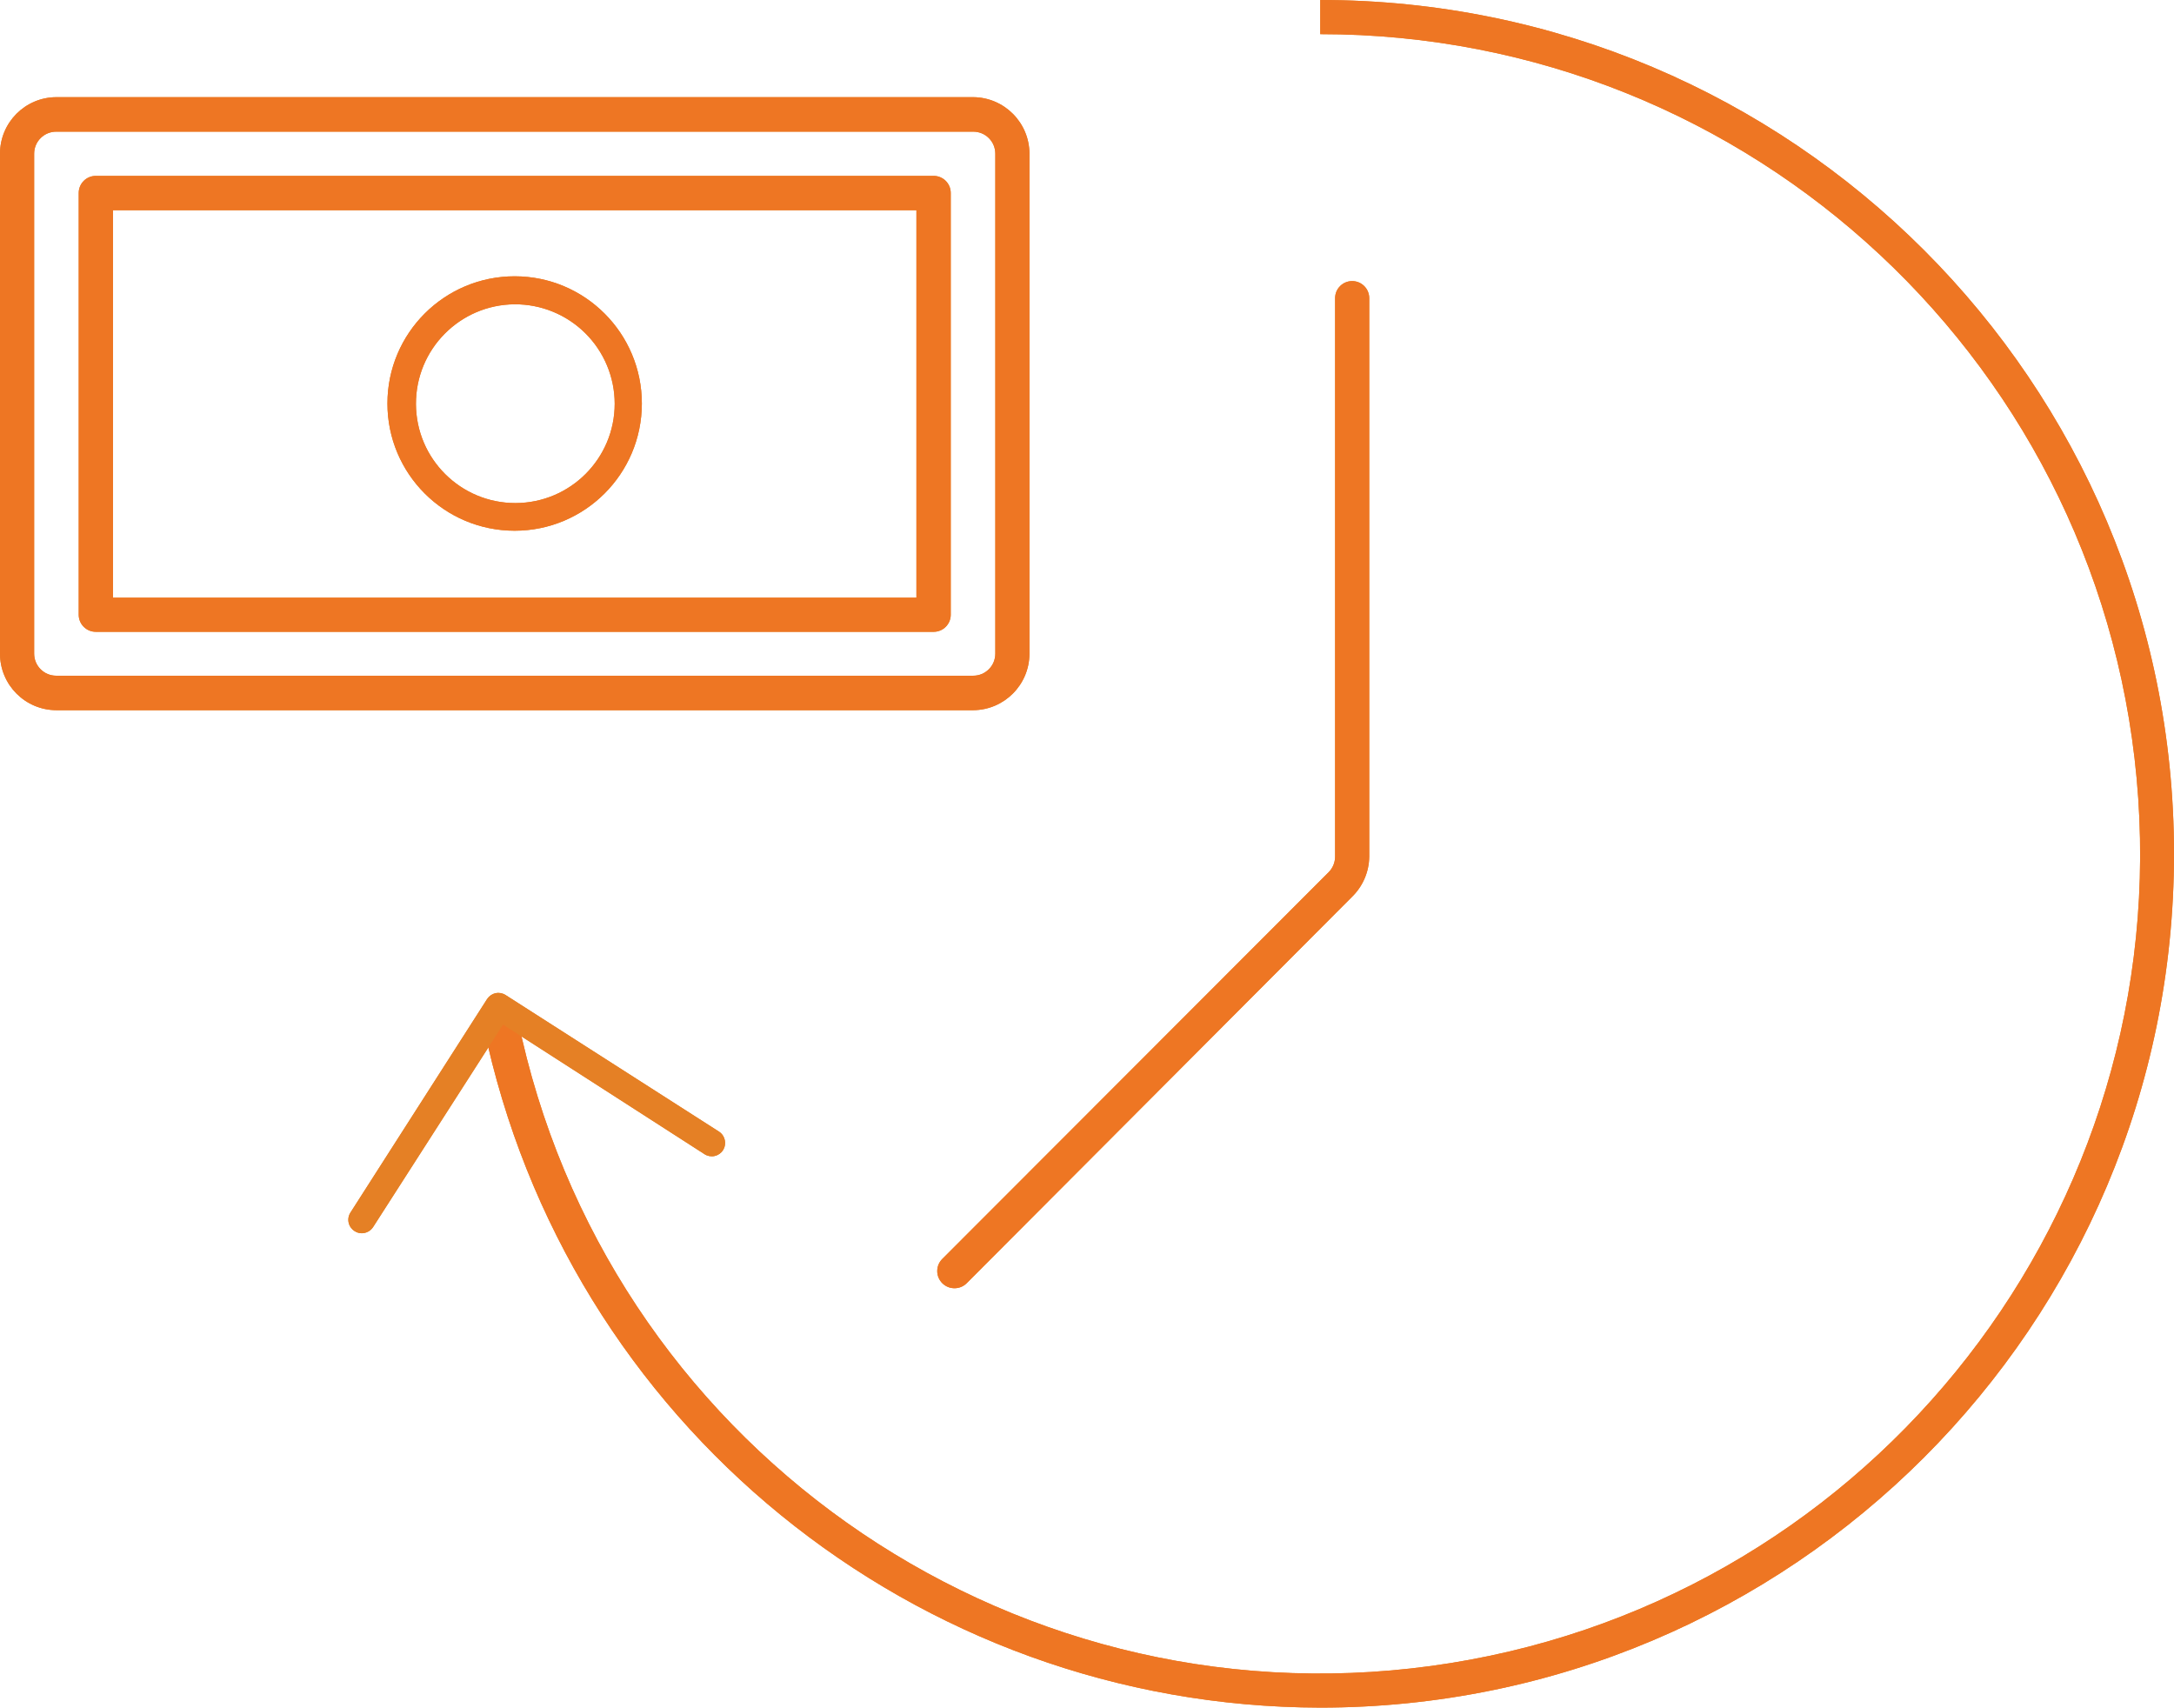
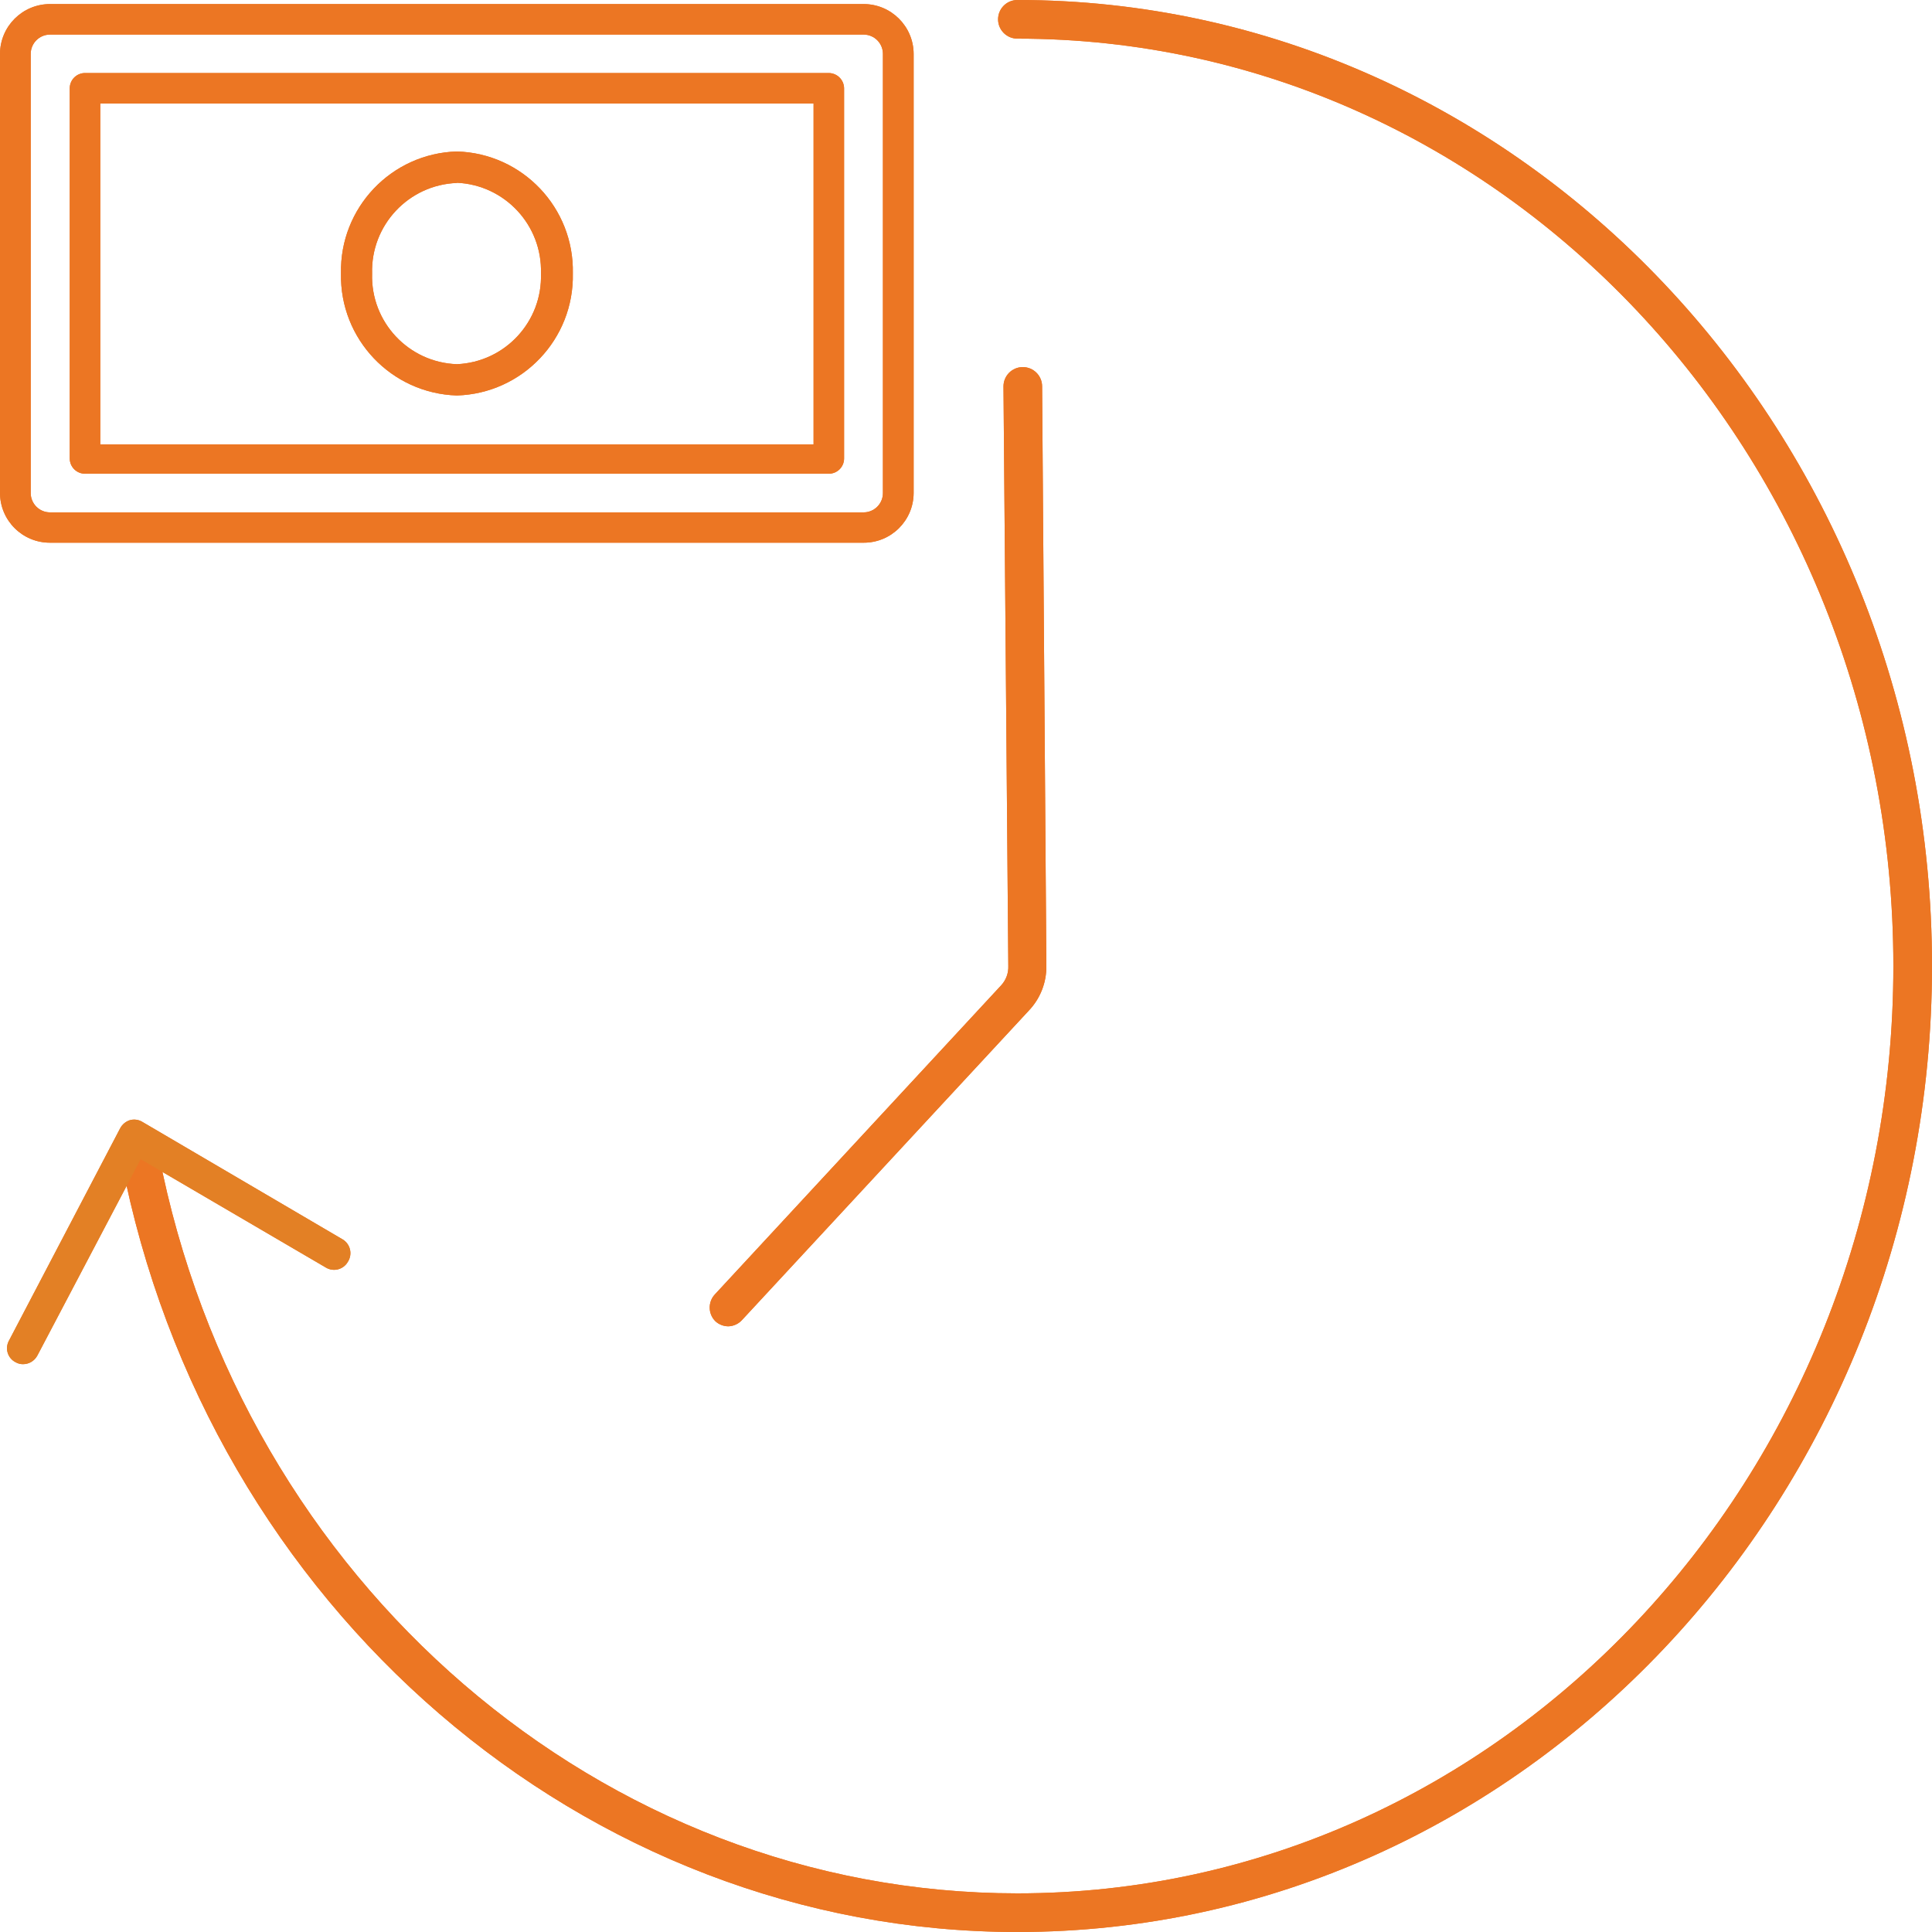
- <svg xmlns="http://www.w3.org/2000/svg" width="127.32" height="100" viewBox="0 0 127.32 100">
+ <svg xmlns="http://www.w3.org/2000/svg" width="100" height="100" viewBox="0 0 100 100">
  <defs>
-     <style>.b09455c3-9d1f-4944-8d18-21d58f190232{fill:#e58025;}.b0dc6aa6-fe41-4f55-ad68-7f029002b10f{fill:#ee7623;}</style>
+     <style>.fb829723-958a-49d7-bf14-e42b357b1ede{fill:#ec7623;}.a9ab78f1-3d07-460f-9c79-5d5c7de98286{fill:#e38025;}</style>
  </defs>
-   <g id="ac927683-9aa8-42c7-9842-983281473974" data-name="Layer 2">
-     <g id="e1380249-f026-4b04-8f53-1ae3ac25b07f" data-name="Layer 1">
-       <path class="b09455c3-9d1f-4944-8d18-21d58f190232" d="M57,41.59H3.31A3.31,3.31,0,0,1,0,38.28V9A3.31,3.31,0,0,1,3.31,5.69H57A3.32,3.32,0,0,1,60.29,9V38.28A3.32,3.32,0,0,1,57,41.59ZM3.31,7.71A1.29,1.29,0,0,0,2,9V38.28a1.29,1.29,0,0,0,1.29,1.29H57a1.29,1.29,0,0,0,1.29-1.29V9A1.29,1.29,0,0,0,57,7.71ZM54.68,37H5.61a1,1,0,0,1-1-1V11.3a1,1,0,0,1,1-1H54.68a1,1,0,0,1,1,1V36A1,1,0,0,1,54.68,37ZM6.62,35H53.67V12.31H6.62Z" />
-       <path class="b09455c3-9d1f-4944-8d18-21d58f190232" d="M30.14,31.08a7.45,7.45,0,1,1,7.45-7.44A7.45,7.45,0,0,1,30.14,31.08Zm0-13.26A5.82,5.82,0,1,0,36,23.64,5.83,5.83,0,0,0,30.14,17.82Z" />
-       <path class="b09455c3-9d1f-4944-8d18-21d58f190232" d="M55.9,75.44a1,1,0,0,1-.71-.29,1,1,0,0,1,0-1.43L77.81,51.08a1.3,1.3,0,0,0,.38-.91V17.46a1,1,0,1,1,2,0V50.17a3.34,3.34,0,0,1-1,2.34L56.61,75.15A1,1,0,0,1,55.9,75.44Z" />
-       <path class="b09455c3-9d1f-4944-8d18-21d58f190232" d="M77.32,100a50.14,50.14,0,0,1-49-39.92l2-.41A48,48,0,1,0,77.32,2V0a50,50,0,0,1,0,100Z" />
-       <path class="b09455c3-9d1f-4944-8d18-21d58f190232" d="M21.19,72.22a.75.75,0,0,1-.43-.13A.78.78,0,0,1,20.53,71l8-12.5a.82.82,0,0,1,.49-.34.8.8,0,0,1,.59.11l12.5,8a.79.79,0,0,1,.23,1.09.78.78,0,0,1-1.08.23L29.46,60,21.85,71.86A.8.8,0,0,1,21.19,72.22Z" />
-       <path class="b0dc6aa6-fe41-4f55-ad68-7f029002b10f" d="M57,41.59H3.31A3.31,3.31,0,0,1,0,38.28V9A3.31,3.31,0,0,1,3.31,5.69H57A3.32,3.32,0,0,1,60.29,9V38.28A3.32,3.32,0,0,1,57,41.59ZM3.31,7.71A1.29,1.29,0,0,0,2,9V38.28a1.29,1.29,0,0,0,1.29,1.29H57a1.29,1.29,0,0,0,1.29-1.29V9A1.29,1.29,0,0,0,57,7.71ZM54.68,37H5.61a1,1,0,0,1-1-1V11.3a1,1,0,0,1,1-1H54.68a1,1,0,0,1,1,1V36A1,1,0,0,1,54.68,37ZM6.62,35H53.67V12.31H6.62Z" />
-       <path class="b0dc6aa6-fe41-4f55-ad68-7f029002b10f" d="M30.14,31.08a7.45,7.45,0,1,1,7.45-7.44A7.45,7.45,0,0,1,30.14,31.08Zm0-13.26A5.82,5.82,0,1,0,36,23.64,5.83,5.83,0,0,0,30.14,17.82Z" />
-       <path class="b0dc6aa6-fe41-4f55-ad68-7f029002b10f" d="M55.9,75.44a1,1,0,0,1-.71-.29,1,1,0,0,1,0-1.43L77.81,51.08a1.3,1.3,0,0,0,.38-.91V17.46a1,1,0,1,1,2,0V50.17a3.34,3.34,0,0,1-1,2.34L56.61,75.15A1,1,0,0,1,55.9,75.44Z" />
-       <path class="b0dc6aa6-fe41-4f55-ad68-7f029002b10f" d="M77.32,100a50.14,50.14,0,0,1-49-39.92l2-.41A48,48,0,1,0,77.32,2V0a50,50,0,0,1,0,100Z" />
-       <path class="b09455c3-9d1f-4944-8d18-21d58f190232" d="M21.19,72.22a.75.75,0,0,1-.43-.13A.78.78,0,0,1,20.53,71l8-12.5a.82.82,0,0,1,.49-.34.8.8,0,0,1,.59.11l12.5,8a.79.79,0,0,1,.23,1.09.78.78,0,0,1-1.08.23L29.46,60,21.85,71.86A.8.8,0,0,1,21.19,72.22Z" />
+   <g id="efcd3f8e-5ec4-4ad3-93f0-5179f2cdce1a" data-name="Layer 2">
+     <g id="af6f945f-caaf-42e3-a32a-961d4816c15d" data-name="Layer 1">
+       <path class="fb829723-958a-49d7-bf14-e42b357b1ede" d="M44.7,28.09H2.59A2.58,2.58,0,0,1,0,25.52V2.79A2.59,2.59,0,0,1,2.59.21H44.7a2.59,2.59,0,0,1,2.59,2.58V25.52A2.58,2.58,0,0,1,44.7,28.09ZM2.59,1.79a1,1,0,0,0-1,1V25.52a1,1,0,0,0,1,1H44.7a1,1,0,0,0,1-1V2.79a1,1,0,0,0-1-1ZM42.9,24.52H4.4a.79.79,0,0,1-.79-.79V4.57a.79.79,0,0,1,.79-.79H42.9a.8.8,0,0,1,.79.79V23.73A.79.79,0,0,1,42.9,24.52ZM5.19,23H42.11V5.36H5.19Z" />
+       <path class="fb829723-958a-49d7-bf14-e42b357b1ede" d="M23.65,20.47a6.19,6.19,0,0,1-6-6.32,6.18,6.18,0,0,1,6-6.31,6.18,6.18,0,0,1,6,6.31A6.19,6.19,0,0,1,23.65,20.47Zm0-11a4.56,4.56,0,0,0-4.39,4.69,4.55,4.55,0,0,0,4.39,4.69A4.55,4.55,0,0,0,28,14.15,4.56,4.56,0,0,0,23.65,9.46Z" />
+       <path class="fb829723-958a-49d7-bf14-e42b357b1ede" d="M37.7,68.65a1,1,0,0,1-.67-.26A1,1,0,0,1,37,67L51.82,51a1.39,1.39,0,0,0,.37-1L51.94,20a1,1,0,0,1,1-1h0a1,1,0,0,1,1,1L54.16,50a3.29,3.29,0,0,1-.91,2.31l-14.83,16A1,1,0,0,1,37.7,68.65Z" />
+       <path class="fb829723-958a-49d7-bf14-e42b357b1ede" d="M52.66,100c-22.4,0-41.9-16.79-46.38-39.94a1,1,0,0,1,.78-1.14,1,1,0,0,1,1.15.77C12.51,81.91,31.2,98,52.66,98,77.68,98,98,76.49,98,50S77.68,2,52.66,2a1,1,0,1,1,0-2C78.76,0,100,22.43,100,50S78.76,100,52.66,100Z" />
+       <path class="fb829723-958a-49d7-bf14-e42b357b1ede" d="M1.19,70.61a.75.75,0,0,1-.38-.1A.81.81,0,0,1,.46,69.4l5.76-11a.87.87,0,0,1,.5-.42.82.82,0,0,1,.65.09l10.38,6.09A.83.83,0,0,1,18,65.32a.82.82,0,0,1-1.13.29L7.28,60,1.93,70.17A.84.84,0,0,1,1.19,70.61Z" />
+       <path class="fb829723-958a-49d7-bf14-e42b357b1ede" d="M44.7,28.09H2.59A2.58,2.58,0,0,1,0,25.52V2.79A2.59,2.59,0,0,1,2.59.21H44.7a2.59,2.59,0,0,1,2.59,2.58V25.52A2.58,2.58,0,0,1,44.7,28.09ZM2.59,1.79a1,1,0,0,0-1,1V25.52a1,1,0,0,0,1,1H44.7a1,1,0,0,0,1-1V2.79a1,1,0,0,0-1-1ZM42.9,24.52H4.4a.79.79,0,0,1-.79-.79V4.57a.79.79,0,0,1,.79-.79H42.9a.8.8,0,0,1,.79.79V23.73A.79.79,0,0,1,42.9,24.52ZM5.19,23H42.11V5.36H5.19Z" />
+       <path class="fb829723-958a-49d7-bf14-e42b357b1ede" d="M23.65,20.47a6.19,6.19,0,0,1-6-6.32,6.18,6.18,0,0,1,6-6.31,6.18,6.18,0,0,1,6,6.31A6.19,6.19,0,0,1,23.65,20.47Zm0-11a4.56,4.56,0,0,0-4.39,4.69,4.55,4.55,0,0,0,4.39,4.69A4.55,4.55,0,0,0,28,14.15,4.56,4.56,0,0,0,23.65,9.46Z" />
+       <path class="fb829723-958a-49d7-bf14-e42b357b1ede" d="M37.7,68.65a1,1,0,0,1-.67-.26A1,1,0,0,1,37,67L51.82,51a1.39,1.39,0,0,0,.37-1L51.94,20a1,1,0,0,1,1-1h0a1,1,0,0,1,1,1L54.16,50a3.29,3.29,0,0,1-.91,2.31l-14.83,16A1,1,0,0,1,37.7,68.65Z" />
+       <path class="fb829723-958a-49d7-bf14-e42b357b1ede" d="M52.66,100c-22.4,0-41.9-16.79-46.38-39.94a1,1,0,0,1,.78-1.14,1,1,0,0,1,1.15.77C12.51,81.91,31.2,98,52.66,98,77.68,98,98,76.49,98,50S77.68,2,52.66,2a1,1,0,1,1,0-2C78.76,0,100,22.43,100,50S78.76,100,52.66,100Z" />
+       <path class="a9ab78f1-3d07-460f-9c79-5d5c7de98286" d="M1.19,70.61a.75.75,0,0,1-.38-.1A.81.81,0,0,1,.46,69.4l5.76-11a.87.87,0,0,1,.5-.42.82.82,0,0,1,.65.09l10.38,6.09A.83.83,0,0,1,18,65.32a.82.82,0,0,1-1.13.29L7.28,60,1.93,70.17A.84.84,0,0,1,1.19,70.61Z" />
    </g>
  </g>
</svg>
